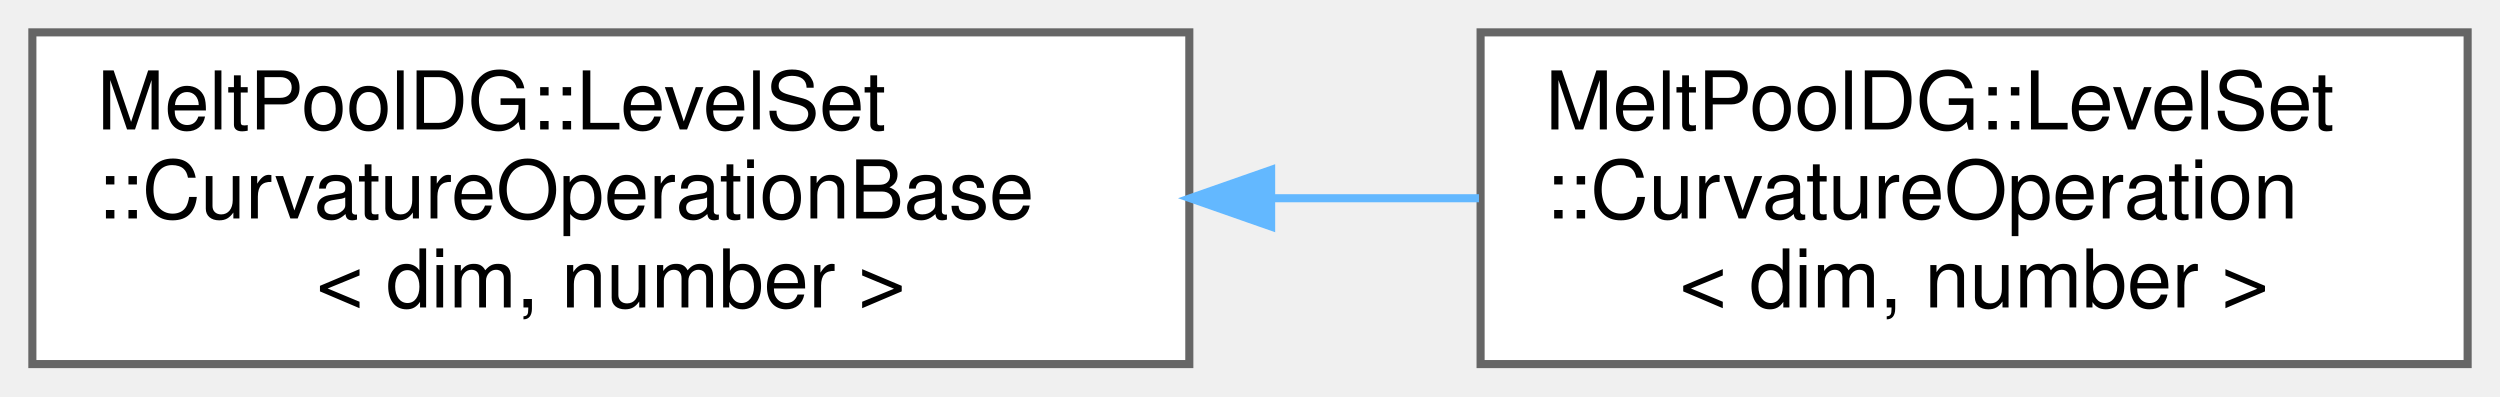
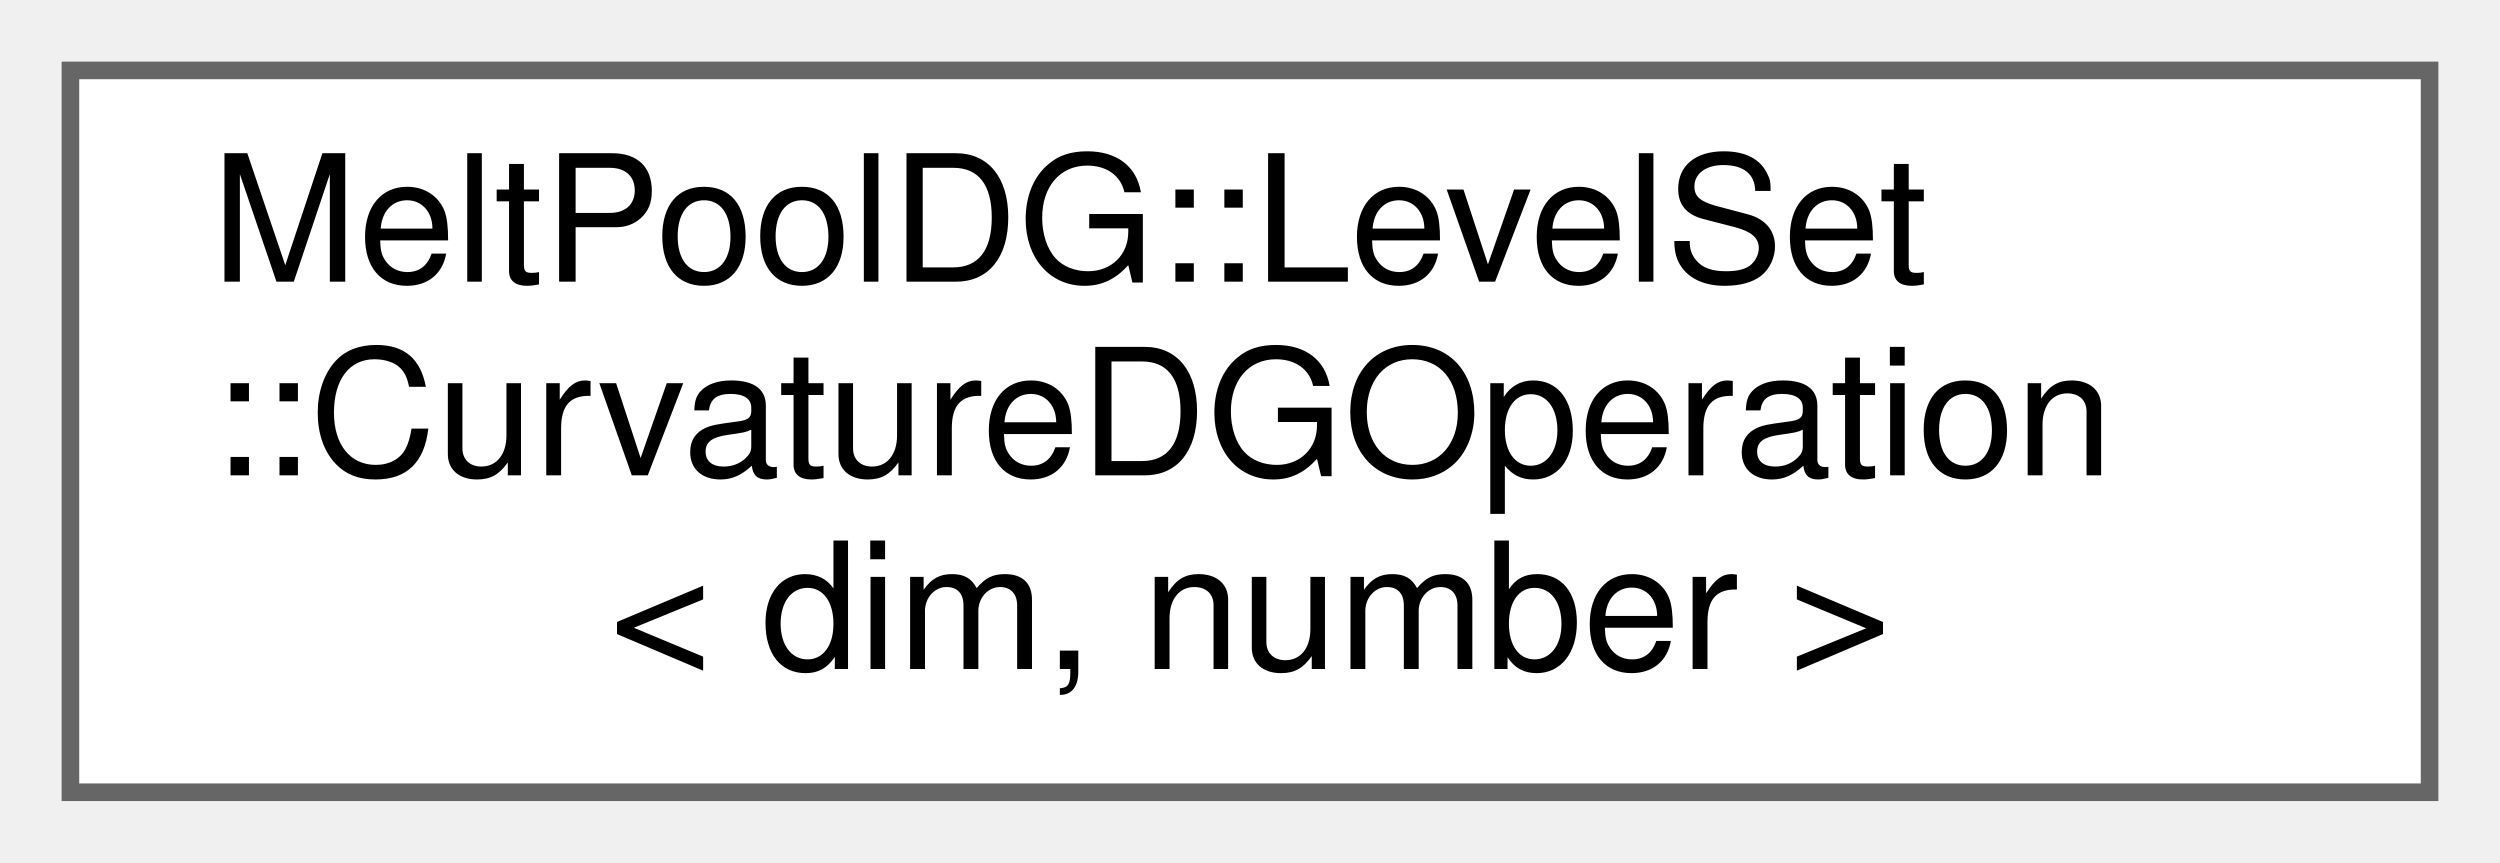
- <svg xmlns="http://www.w3.org/2000/svg" xmlns:xlink="http://www.w3.org/1999/xlink" width="309pt" height="49pt" viewBox="0.00 0.00 309.00 49.00">
+ <svg xmlns="http://www.w3.org/2000/svg" xmlns:xlink="http://www.w3.org/1999/xlink" width="142pt" height="49pt" viewBox="0.00 0.00 142.00 49.00">
  <g id="graph0" class="graph" transform="scale(1 1) rotate(0) translate(4 45)">
    <g id="Node000000" class="node">
      <g id="a_Node000000">
-         <a xlink:href="classMeltPoolDG_1_1LevelSet_1_1CurvatureOperationBase.html" target="_top" xlink:title=" ">
-           <polygon fill="white" stroke="#666666" points="143,-41 0,-41 0,0 143,0 143,-41" />
+         <a xlink:href="classMeltPoolDG_1_1LevelSet_1_1CurvatureDGOperation.html" target="_top" xlink:title=" ">
+           <polygon fill="white" stroke="#666666" points="134,-41 0,-41 0,0 134,0 134,-41" />
          <text text-anchor="start" x="8" y="-29" font-family="Helvetica,sans-Serif" font-size="10.00">MeltPoolDG::LevelSet</text>
-           <text text-anchor="start" x="8" y="-18" font-family="Helvetica,sans-Serif" font-size="10.00">::CurvatureOperationBase</text>
-           <text text-anchor="middle" x="71.5" y="-7" font-family="Helvetica,sans-Serif" font-size="10.00">&lt; dim, number &gt;</text>
-         </a>
-       </g>
-     </g>
-     <g id="Node000001" class="node">
-       <g id="a_Node000001">
-         <a xlink:href="classMeltPoolDG_1_1LevelSet_1_1CurvatureOperation.html" target="_top" xlink:title=" ">
-           <polygon fill="white" stroke="#666666" points="301,-41 179,-41 179,0 301,0 301,-41" />
-           <text text-anchor="start" x="187" y="-29" font-family="Helvetica,sans-Serif" font-size="10.00">MeltPoolDG::LevelSet</text>
-           <text text-anchor="start" x="187" y="-18" font-family="Helvetica,sans-Serif" font-size="10.00">::CurvatureOperation</text>
-           <text text-anchor="middle" x="240" y="-7" font-family="Helvetica,sans-Serif" font-size="10.00">&lt; dim, number &gt;</text>
-         </a>
-       </g>
-     </g>
-     <g id="edge129_Node000000_Node000001" class="edge">
-       <g id="a_edge129_Node000000_Node000001">
-         <a xlink:title=" ">
-           <path fill="none" stroke="#63b8ff" d="M153.19,-20.5C161.81,-20.5 170.47,-20.5 178.8,-20.5" />
-           <polygon fill="#63b8ff" stroke="#63b8ff" points="153.11,-17 143.11,-20.5 153.11,-24 153.11,-17" />
+           <text text-anchor="start" x="8" y="-18" font-family="Helvetica,sans-Serif" font-size="10.00">::CurvatureDGOperation</text>
+           <text text-anchor="middle" x="67" y="-7" font-family="Helvetica,sans-Serif" font-size="10.00">&lt; dim, number &gt;</text>
        </a>
      </g>
    </g>
  </g>
</svg>
